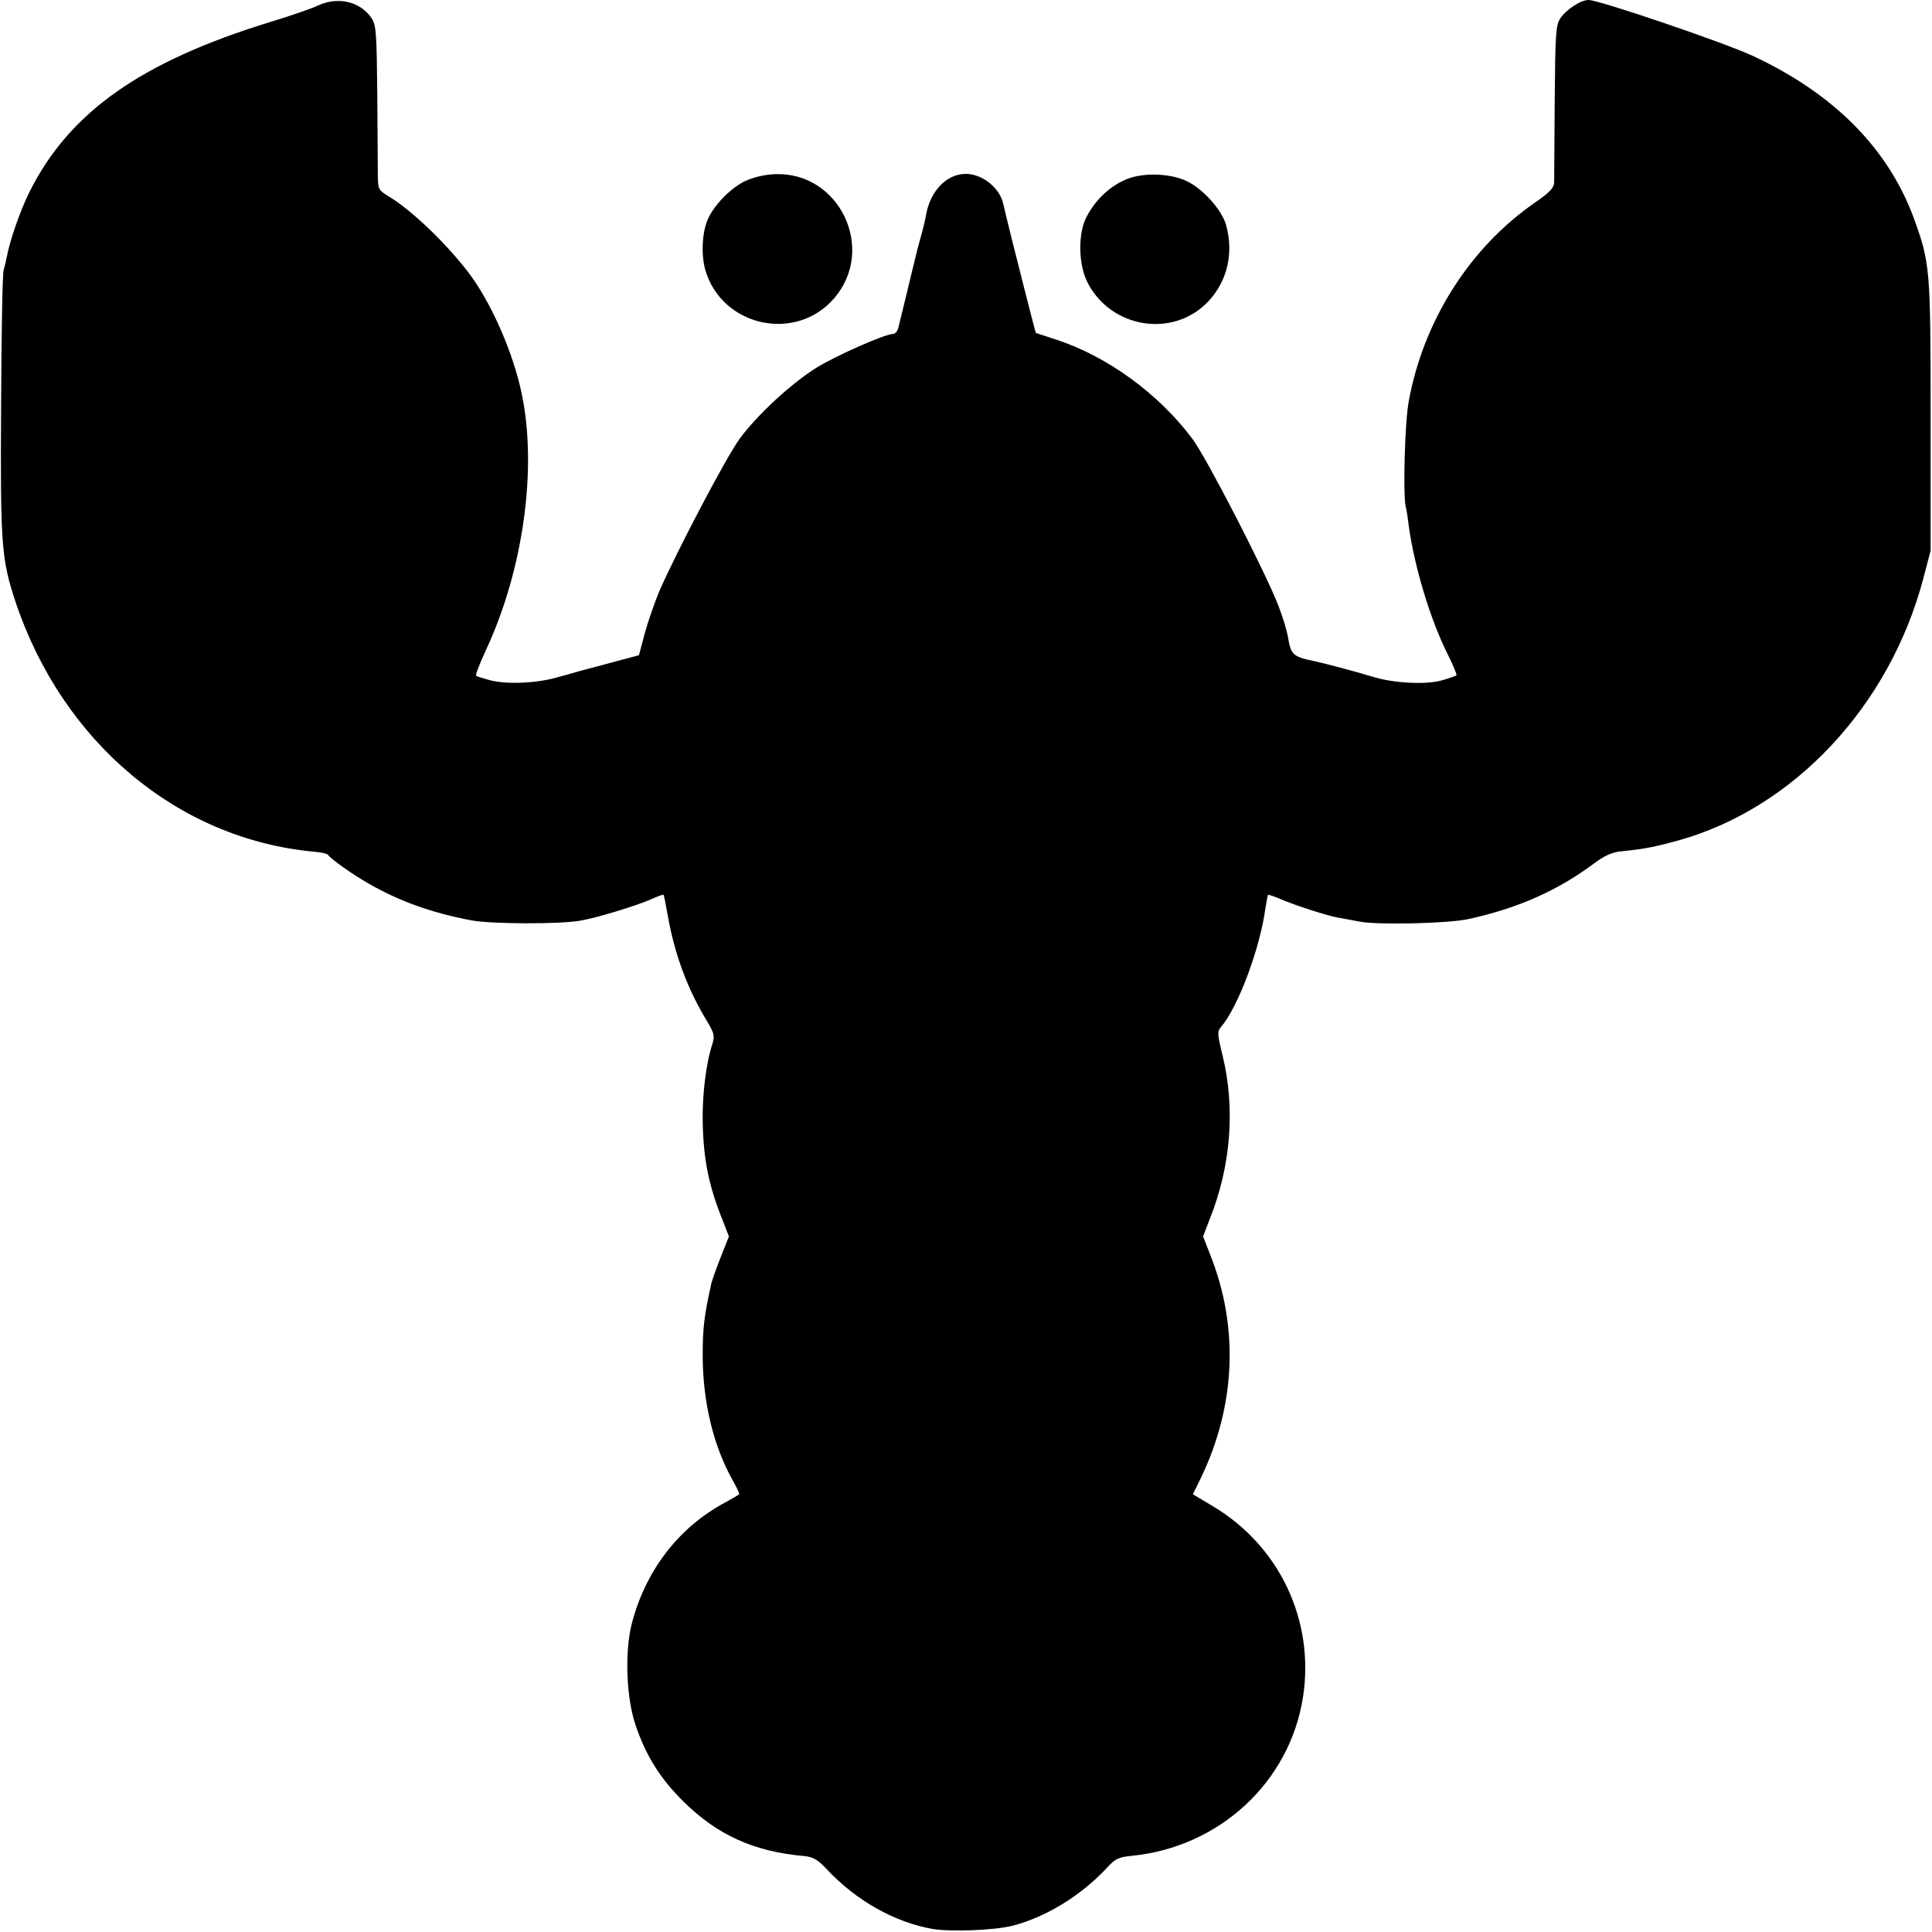
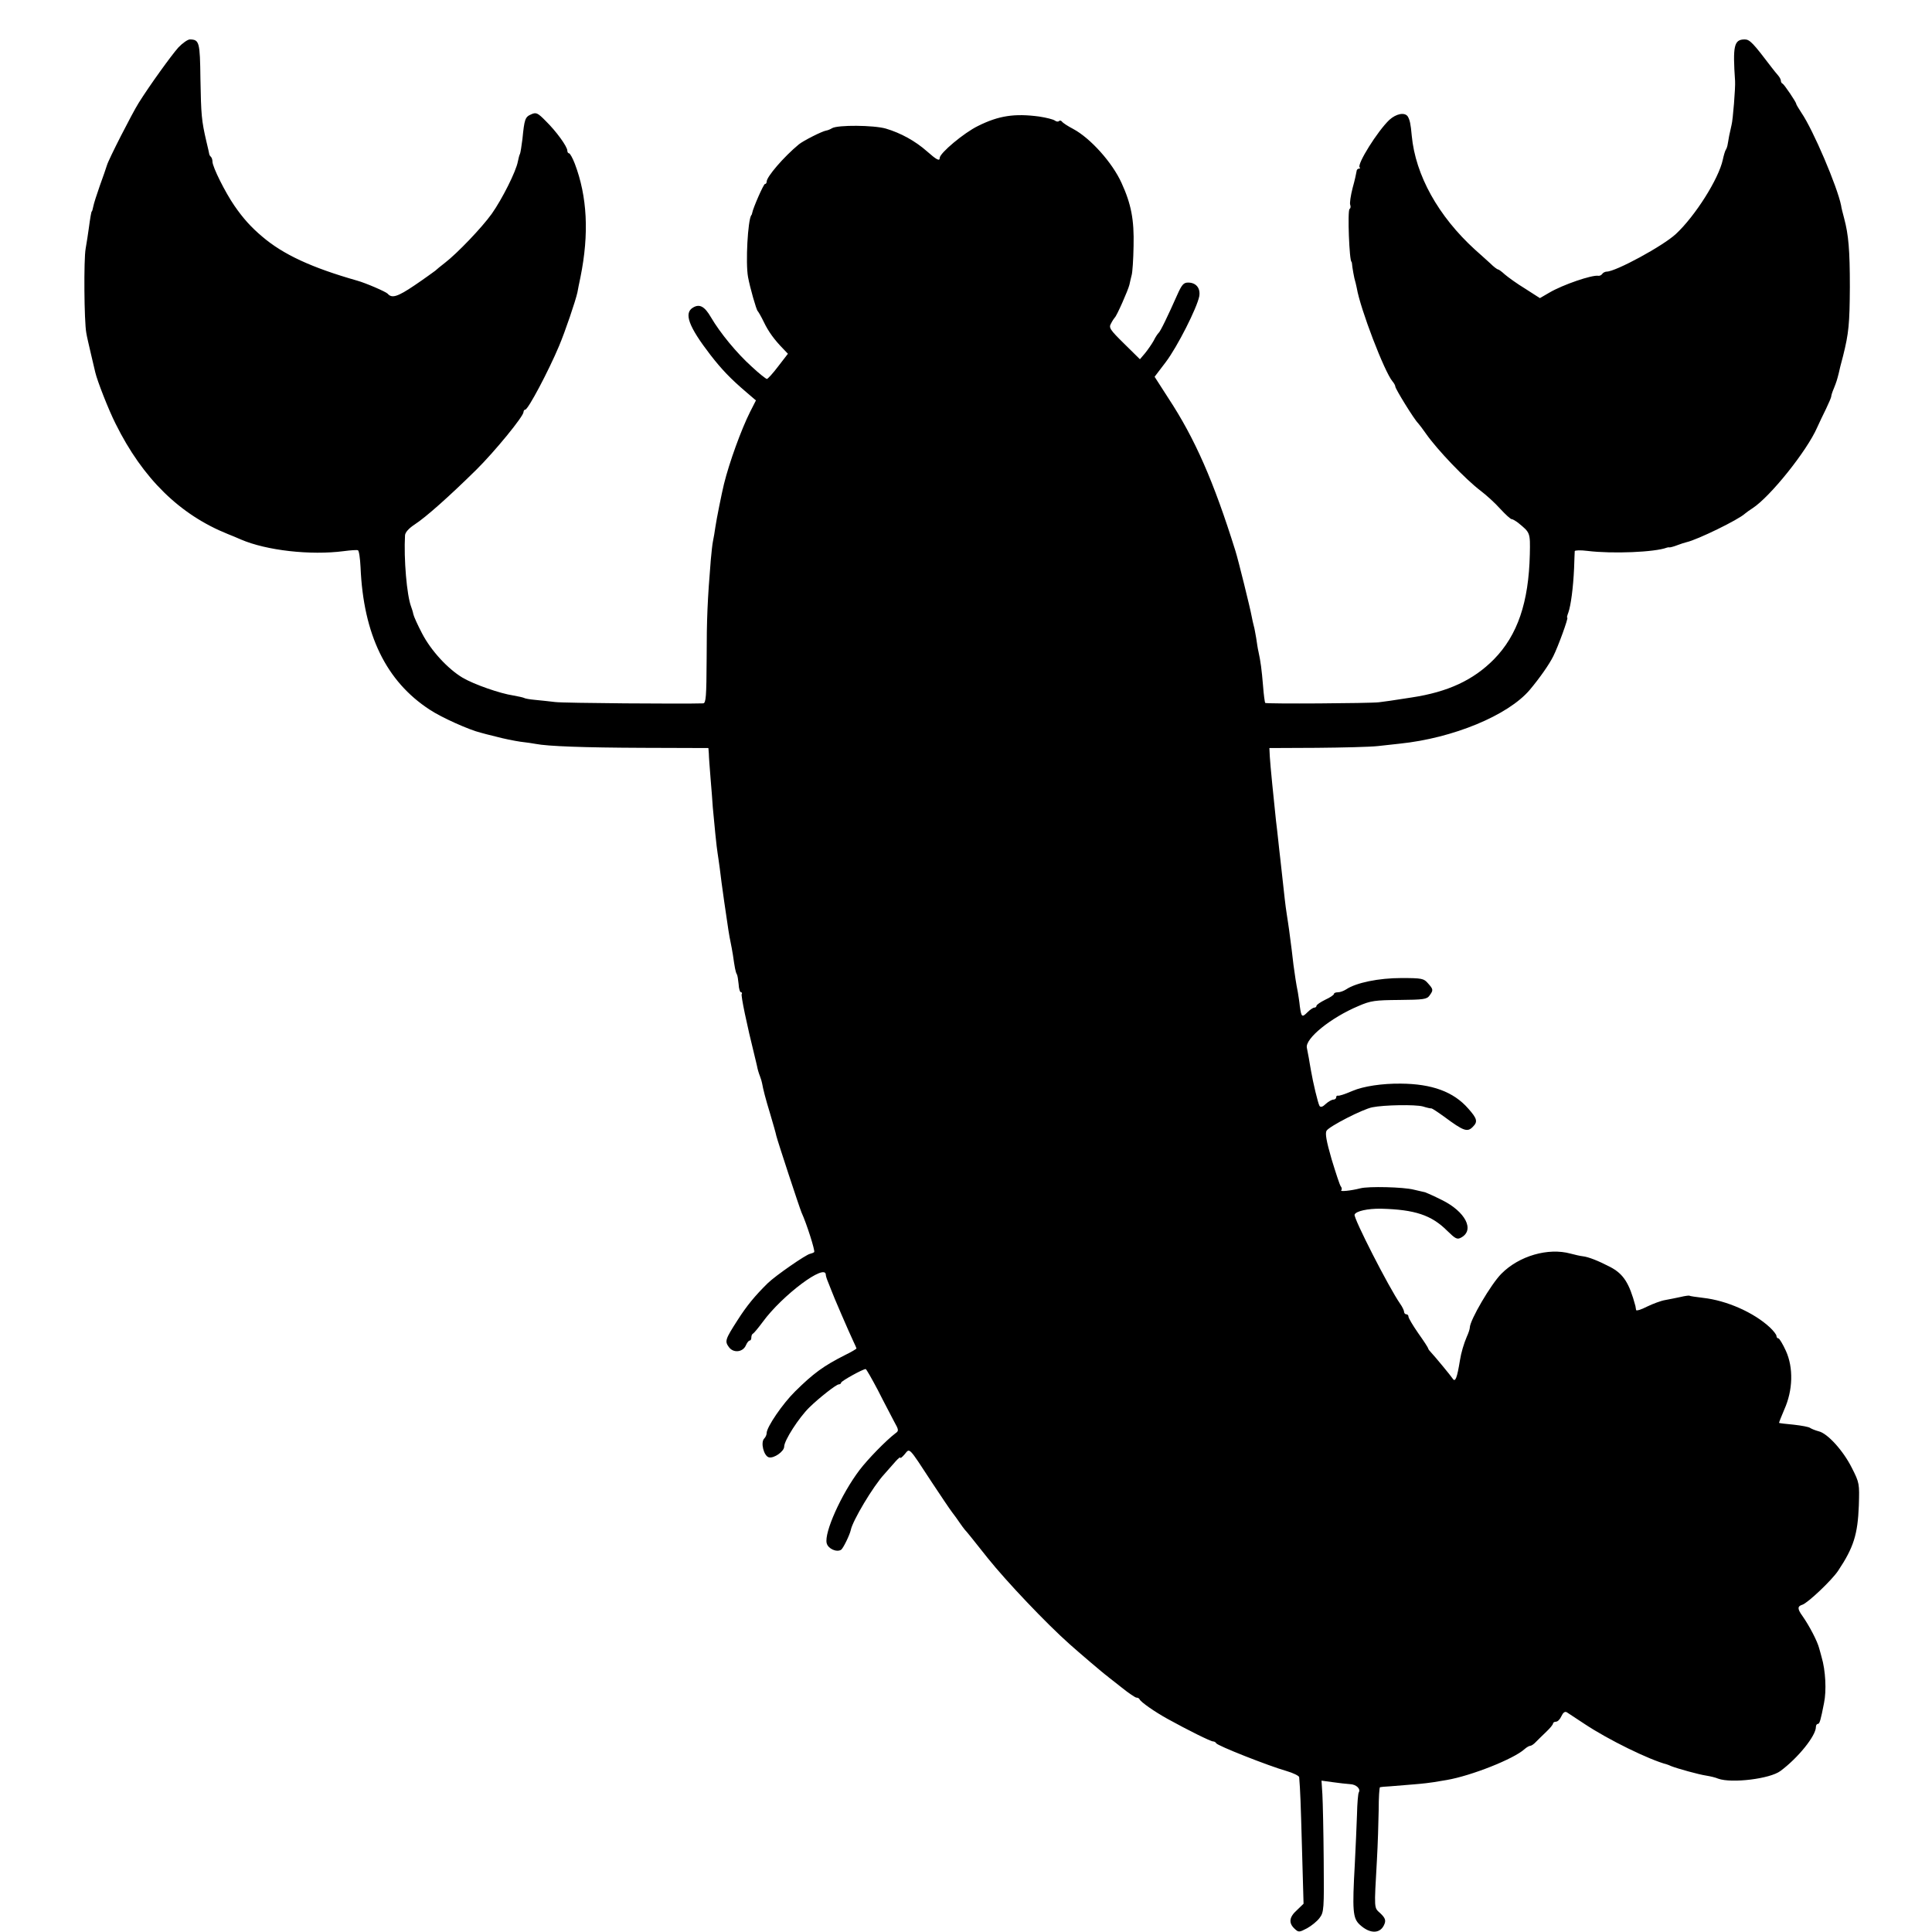
- <svg xmlns="http://www.w3.org/2000/svg" version="1.0" width="700pt" height="700pt" viewBox="0 0 700 700" preserveAspectRatio="xMidYMid meet">
-   <g transform="translate(0,700) scale(0.1,-0.1)" fill="#000000" stroke="none">
-     <path d="M1152 6980 c-23 -11 -101 -38 -174 -60 -468 -144 -727 -327 -871 -615 -33 -66 -71 -175 -82 -234 -3 -14 -8 -37 -12 -51 -4 -14 -8 -234 -9 -490 -3 -504 1 -555 52 -710 171 -511 590 -861 1083 -906 25 -2 47 -7 50 -12 12 -16 88 -70 146 -103 113 -65 231 -107 375 -134 74 -13 313 -14 391 -1 57 9 207 55 256 77 25 11 46 19 47 17 2 -2 8 -34 15 -73 25 -142 72 -270 144 -387 25 -43 27 -51 18 -81 -23 -69 -37 -186 -35 -283 3 -137 22 -230 71 -352 l24 -62 -29 -73 c-16 -41 -33 -87 -36 -103 -25 -114 -30 -157 -30 -254 0 -167 38 -328 109 -454 15 -26 25 -49 23 -50 -2 -2 -25 -16 -53 -31 -168 -91 -286 -246 -336 -438 -26 -103 -20 -269 14 -368 37 -110 90 -194 172 -275 124 -123 257 -183 440 -199 31 -3 48 -13 80 -47 106 -114 247 -193 384 -217 67 -11 225 -5 291 12 122 32 248 110 340 209 30 33 42 39 90 44 318 31 573 267 621 575 43 277 -85 548 -327 692 l-72 43 29 59 c127 264 138 549 33 811 l-25 64 24 63 c77 191 93 402 47 591 -19 77 -20 89 -7 104 62 71 142 284 162 432 4 25 8 46 9 48 2 1 24 -6 49 -17 52 -22 166 -59 206 -66 14 -2 49 -9 76 -14 65 -13 324 -7 395 9 180 39 325 104 456 202 36 27 65 40 94 43 90 9 128 17 215 41 417 118 761 487 883 946 l27 103 0 490 c0 533 -2 552 -61 715 -93 252 -289 450 -582 587 -100 47 -558 203 -596 203 -29 0 -81 -34 -103 -67 -16 -24 -18 -56 -20 -298 -1 -148 -2 -282 -2 -296 -1 -20 -16 -36 -68 -72 -237 -163 -406 -429 -459 -722 -14 -74 -21 -333 -11 -380 3 -11 8 -42 11 -69 20 -148 79 -343 141 -466 20 -40 34 -74 32 -77 -3 -2 -25 -10 -49 -17 -58 -18 -179 -12 -258 13 -59 18 -172 48 -210 56 -76 16 -83 22 -94 90 -4 22 -19 72 -34 110 -45 118 -259 534 -311 604 -122 164 -310 301 -496 361 -38 13 -71 23 -72 24 -2 2 -97 377 -109 429 -2 9 -6 27 -9 38 -12 58 -76 109 -136 109 -69 0 -129 -62 -144 -150 -3 -19 -13 -58 -21 -86 -8 -28 -16 -60 -18 -70 -3 -11 -16 -66 -30 -124 -14 -58 -28 -115 -31 -127 -3 -13 -12 -23 -19 -23 -30 0 -206 -78 -279 -123 -93 -59 -209 -166 -276 -255 -48 -65 -229 -409 -293 -556 -16 -39 -40 -107 -52 -151 l-21 -79 -90 -24 c-49 -13 -103 -28 -120 -32 -16 -5 -56 -16 -89 -25 -75 -21 -179 -25 -239 -10 -26 7 -50 14 -52 17 -3 3 13 43 34 89 136 290 188 657 132 929 -31 153 -114 340 -197 447 -84 108 -205 223 -285 271 -36 22 -39 26 -40 70 0 26 -1 160 -2 297 -2 221 -4 254 -20 278 -40 61 -121 81 -195 47z" />
-     <path d="M2702 6345 c-53 -24 -117 -90 -138 -141 -21 -49 -24 -130 -8 -184 61 -204 328 -262 467 -100 152 178 19 457 -214 449 -37 -1 -78 -11 -107 -24z" />
-     <path d="M4085 6352 c-62 -25 -113 -72 -148 -137 -32 -60 -30 -174 3 -238 85 -167 310 -203 437 -70 70 74 94 176 65 279 -16 55 -85 132 -145 159 -58 27 -153 30 -212 7z" />
+ <svg xmlns="http://www.w3.org/2000/svg" version="1.0" width="882pt" height="882pt" viewBox="0 0 882 882" preserveAspectRatio="xMidYMid meet">
+   <g transform="translate(0,882) scale(0.1,-0.1)" fill="#000000" stroke="none">
+     <path d="M814 8603 c-32 -36 -131 -173 -181 -253 -29 -46 -138 -259 -145 -285 -3 -11 -18 -53 -32 -92 -14 -40 -28 -83 -30 -95 -3 -13 -5 -23 -7 -23 -2 0 -7 -28 -14 -80 -3 -22 -9 -62 -14 -90 -9 -48 -7 -332 3 -385 2 -14 12 -56 21 -95 9 -38 18 -77 20 -85 9 -39 61 -172 93 -235 124 -250 293 -415 512 -503 14 -5 41 -17 60 -25 116 -50 317 -73 470 -53 30 4 59 6 64 4 5 -2 10 -37 12 -78 13 -306 116 -520 316 -650 54 -36 182 -93 233 -105 6 -2 37 -10 70 -18 33 -9 83 -19 110 -23 28 -3 59 -8 70 -10 56 -11 220 -17 489 -18 l300 -1 2 -25 c0 -14 4 -65 8 -115 4 -49 9 -108 10 -130 6 -68 18 -189 22 -210 2 -11 6 -42 10 -70 3 -27 12 -95 20 -150 19 -133 23 -156 29 -185 3 -14 8 -41 11 -60 8 -56 12 -79 18 -88 3 -5 6 -25 8 -45 1 -21 6 -37 11 -37 4 0 6 -4 3 -8 -4 -7 22 -134 60 -287 3 -11 7 -30 10 -42 2 -12 8 -33 13 -45 5 -13 9 -27 10 -33 5 -28 15 -68 37 -140 13 -44 26 -89 28 -100 6 -25 104 -323 115 -350 24 -52 63 -176 58 -181 -3 -3 -11 -6 -19 -8 -18 -3 -157 -99 -193 -134 -58 -57 -96 -103 -138 -169 -56 -87 -59 -96 -40 -122 20 -29 64 -25 78 7 5 12 13 22 17 22 5 0 8 6 8 14 0 8 3 16 8 18 4 2 24 26 44 53 89 122 288 271 288 215 0 -5 5 -21 12 -37 6 -15 12 -30 13 -33 7 -21 82 -194 101 -234 8 -16 14 -31 14 -32 0 -2 -23 -16 -52 -30 -99 -50 -145 -84 -228 -166 -57 -56 -130 -163 -130 -190 0 -8 -5 -19 -11 -25 -18 -18 -2 -80 21 -86 23 -6 70 27 70 49 0 28 67 132 115 179 45 44 123 105 134 105 6 0 11 4 11 8 0 7 99 62 112 62 3 0 28 -44 56 -97 27 -54 61 -117 73 -141 23 -41 23 -44 6 -56 -42 -32 -125 -117 -163 -167 -84 -111 -162 -286 -150 -334 6 -25 45 -43 66 -30 9 6 39 67 44 90 8 42 102 200 153 255 17 19 41 46 52 59 12 13 21 21 21 16 0 -4 9 3 20 16 24 29 16 37 124 -128 41 -62 82 -123 92 -136 11 -14 26 -35 34 -47 8 -12 20 -28 25 -34 9 -9 35 -42 105 -130 85 -106 266 -297 373 -392 38 -34 157 -136 172 -146 5 -5 36 -28 67 -53 31 -25 61 -45 66 -45 6 0 12 -3 14 -7 5 -13 70 -58 128 -90 94 -52 197 -103 208 -103 6 0 12 -4 14 -8 4 -11 240 -104 321 -127 31 -9 57 -22 58 -28 5 -60 7 -114 13 -330 l7 -248 -30 -29 c-36 -32 -39 -59 -11 -85 18 -17 21 -17 57 2 20 11 46 32 57 47 20 26 21 39 19 264 -1 130 -4 265 -6 300 l-4 63 51 -7 c28 -4 64 -8 79 -9 29 -1 50 -22 40 -38 -3 -5 -7 -50 -8 -100 -2 -51 -6 -153 -10 -227 -12 -213 -9 -247 22 -276 48 -45 97 -43 114 4 6 16 2 27 -19 47 -30 28 -29 12 -16 245 4 69 7 171 8 227 0 57 3 103 6 104 3 1 23 3 45 4 22 2 72 6 110 9 39 3 79 8 90 10 11 2 38 6 60 10 111 19 306 96 355 141 9 8 21 15 26 15 5 0 17 8 26 18 9 9 30 30 47 46 17 16 31 33 31 38 0 4 6 8 13 8 8 0 19 11 25 25 8 17 16 23 25 18 6 -4 44 -29 82 -54 107 -71 292 -162 375 -184 3 -1 12 -4 20 -8 28 -11 125 -38 159 -43 19 -3 44 -9 55 -14 61 -22 236 -1 284 35 81 60 162 161 162 201 0 8 4 14 9 14 8 0 13 18 28 95 12 57 7 150 -11 210 -2 6 -6 24 -11 40 -8 32 -45 103 -76 147 -24 33 -24 45 -1 52 25 8 136 113 164 156 70 105 89 165 94 297 3 100 3 103 -32 172 -39 78 -111 158 -152 167 -15 4 -32 11 -38 15 -6 5 -40 11 -75 15 -35 3 -65 7 -67 8 -1 2 10 29 24 62 39 87 42 190 7 267 -14 31 -30 57 -34 57 -5 0 -9 5 -9 11 0 6 -14 24 -30 39 -73 68 -197 123 -305 135 -33 4 -61 8 -63 10 -2 1 -20 -1 -40 -6 -20 -4 -52 -11 -70 -14 -19 -3 -56 -17 -83 -30 -27 -14 -50 -21 -50 -15 -1 5 -2 13 -3 18 -28 104 -54 146 -115 178 -54 28 -99 46 -126 49 -11 1 -36 7 -55 12 -102 28 -235 -10 -316 -92 -47 -47 -144 -212 -144 -246 0 -6 -6 -25 -14 -42 -13 -30 -26 -74 -31 -107 -13 -80 -21 -102 -33 -84 -9 14 -82 102 -99 120 -7 7 -13 15 -13 18 0 3 -20 34 -45 69 -25 36 -45 70 -45 76 0 6 -4 11 -10 11 -5 0 -10 5 -10 11 0 6 -8 23 -18 37 -51 73 -214 392 -208 407 6 16 60 28 121 27 154 -4 230 -29 302 -101 37 -36 45 -41 63 -31 64 34 20 119 -88 172 -36 18 -70 33 -76 35 -6 1 -29 7 -52 12 -47 12 -207 16 -244 6 -43 -11 -94 -16 -87 -9 4 4 3 12 -2 18 -5 6 -23 62 -42 124 -24 83 -30 118 -23 130 12 20 166 99 209 107 55 11 195 13 230 4 19 -6 37 -10 40 -9 3 0 29 -17 58 -38 89 -66 106 -72 131 -46 23 23 20 37 -21 83 -67 77 -166 113 -308 114 -85 1 -171 -12 -220 -33 -40 -17 -60 -23 -67 -22 -5 1 -8 -2 -8 -8 0 -5 -6 -10 -13 -10 -7 0 -23 -9 -35 -20 -13 -13 -23 -16 -28 -9 -7 11 -30 108 -39 161 -3 18 -8 44 -10 58 -3 14 -7 35 -9 47 -8 42 109 137 235 190 57 25 77 27 188 28 109 1 125 3 137 20 18 25 18 28 -7 56 -19 22 -27 24 -122 24 -102 0 -206 -21 -252 -52 -11 -7 -27 -13 -37 -13 -10 0 -18 -3 -18 -7 0 -5 -18 -17 -40 -27 -22 -11 -40 -23 -40 -28 0 -4 -4 -8 -10 -8 -5 0 -19 -9 -31 -21 -25 -25 -28 -23 -35 27 -2 22 -7 50 -9 64 -8 39 -14 81 -20 125 -4 38 -11 93 -20 160 -2 17 -7 46 -10 67 -3 20 -8 54 -10 75 -4 38 -11 102 -20 181 -3 23 -7 63 -10 90 -3 26 -7 65 -10 87 -10 94 -26 253 -28 290 l-2 40 215 1 c118 1 244 4 280 8 36 4 81 9 100 11 243 25 495 129 594 246 46 55 88 115 107 153 23 46 70 176 64 176 -3 0 0 11 5 24 11 31 22 112 26 201 1 39 3 74 3 79 1 4 27 5 58 1 114 -14 308 -6 363 15 3 1 8 2 12 1 4 0 20 4 35 10 15 6 35 12 43 14 49 11 236 102 266 130 6 5 22 17 35 25 80 52 248 261 295 369 9 20 27 58 40 84 13 27 24 53 24 57 0 5 5 21 12 37 12 30 14 37 22 68 2 11 11 47 20 80 26 104 30 146 31 315 0 169 -6 238 -26 313 -6 23 -13 49 -14 59 -17 85 -127 344 -181 423 -13 20 -24 38 -24 41 0 8 -55 89 -62 92 -5 2 -8 8 -8 14 0 5 -6 16 -12 23 -7 8 -21 25 -30 37 -85 112 -100 128 -123 128 -49 0 -55 -29 -44 -190 2 -30 -10 -179 -16 -200 -2 -8 -7 -31 -11 -50 -3 -19 -7 -39 -8 -45 -1 -5 -4 -14 -8 -20 -3 -5 -9 -25 -13 -44 -19 -88 -126 -257 -214 -339 -59 -55 -275 -172 -316 -172 -7 0 -17 -5 -20 -10 -4 -6 -12 -10 -18 -9 -29 5 -163 -41 -224 -77 l-43 -25 -67 43 c-38 23 -79 53 -93 65 -14 13 -28 23 -31 23 -4 0 -20 12 -36 28 -17 15 -47 43 -69 62 -168 153 -272 340 -289 520 -5 56 -9 72 -18 88 -14 21 -53 13 -84 -15 -54 -51 -149 -203 -136 -217 4 -3 2 -6 -4 -6 -5 0 -10 -6 -10 -12 -1 -7 -8 -41 -18 -76 -9 -35 -14 -70 -11 -77 3 -8 2 -16 -3 -19 -10 -7 -1 -241 9 -241 1 0 3 -11 4 -25 2 -14 6 -36 9 -50 4 -14 9 -34 11 -45 16 -95 126 -382 163 -426 7 -8 13 -19 13 -24 0 -10 86 -150 104 -167 6 -7 23 -29 36 -48 51 -73 181 -209 250 -261 25 -19 65 -55 89 -82 24 -26 47 -47 52 -47 5 0 18 -8 30 -17 55 -45 55 -44 53 -143 -5 -220 -56 -370 -164 -480 -94 -95 -210 -149 -375 -174 -90 -14 -123 -19 -150 -22 -40 -5 -515 -8 -519 -3 -2 2 -7 38 -10 79 -6 72 -11 111 -21 156 -3 12 -7 39 -10 60 -4 21 -8 47 -11 56 -3 10 -7 30 -10 45 -6 34 -61 257 -74 298 -99 317 -185 513 -306 697 l-63 98 51 67 c53 70 143 248 153 301 6 37 -15 62 -51 62 -21 0 -29 -10 -50 -57 -40 -90 -77 -168 -85 -173 -3 -3 -14 -18 -22 -35 -9 -16 -27 -42 -40 -58 l-23 -27 -72 71 c-65 64 -71 73 -60 92 6 12 14 24 17 27 9 7 61 125 67 150 2 11 7 30 10 43 4 12 8 73 9 134 3 120 -11 192 -55 288 -42 93 -142 204 -220 246 -25 13 -48 28 -52 34 -4 5 -10 6 -14 2 -4 -4 -12 -2 -19 3 -7 5 -38 13 -71 18 -112 15 -185 4 -279 -43 -64 -31 -175 -124 -175 -146 0 -16 -14 -9 -58 30 -53 47 -120 84 -188 104 -56 16 -219 17 -245 2 -8 -5 -20 -10 -27 -11 -19 -3 -104 -46 -125 -63 -69 -57 -147 -148 -147 -170 0 -6 -3 -11 -8 -11 -6 0 -54 -109 -58 -132 -1 -5 -2 -9 -4 -10 -16 -22 -27 -218 -15 -283 9 -49 38 -150 44 -155 3 -3 16 -25 28 -50 21 -44 48 -81 89 -123 l21 -22 -44 -57 c-24 -32 -48 -58 -52 -58 -4 0 -36 25 -69 56 -69 62 -145 155 -186 225 -29 50 -52 63 -82 45 -43 -25 -21 -86 79 -216 52 -67 92 -109 166 -172 l42 -36 -27 -53 c-40 -80 -94 -228 -119 -329 -10 -41 -34 -160 -39 -195 -3 -22 -8 -51 -11 -65 -3 -14 -7 -52 -10 -85 -15 -183 -19 -269 -19 -452 -1 -174 -3 -203 -16 -204 -90 -3 -637 1 -675 6 -27 3 -69 8 -93 10 -23 2 -46 6 -50 9 -4 2 -26 7 -49 11 -60 9 -178 50 -231 81 -67 40 -144 123 -185 202 -20 38 -38 78 -40 88 -2 11 -7 26 -10 34 -20 52 -34 219 -28 326 1 14 17 32 46 51 49 32 153 124 279 248 83 82 216 244 216 264 0 6 4 11 8 11 13 0 107 178 154 290 28 66 76 208 84 245 2 11 8 43 14 70 40 198 31 368 -26 518 -10 26 -22 47 -26 47 -4 0 -8 5 -8 12 0 19 -51 89 -98 135 -38 39 -45 41 -67 31 -28 -12 -31 -22 -40 -113 -4 -32 -9 -63 -11 -67 -3 -5 -7 -21 -10 -36 -8 -44 -71 -170 -119 -238 -46 -64 -157 -180 -214 -224 -18 -14 -38 -30 -44 -36 -7 -5 -49 -36 -95 -67 -77 -52 -103 -60 -122 -38 -8 9 -100 49 -140 60 -207 59 -337 119 -433 201 -51 43 -87 83 -127 141 -42 61 -100 177 -100 201 0 8 -3 18 -7 22 -5 4 -8 11 -8 14 -1 4 -6 30 -13 57 -22 95 -24 120 -27 284 -2 170 -5 180 -48 181 -10 0 -34 -17 -53 -37z" />
  </g>
</svg>
